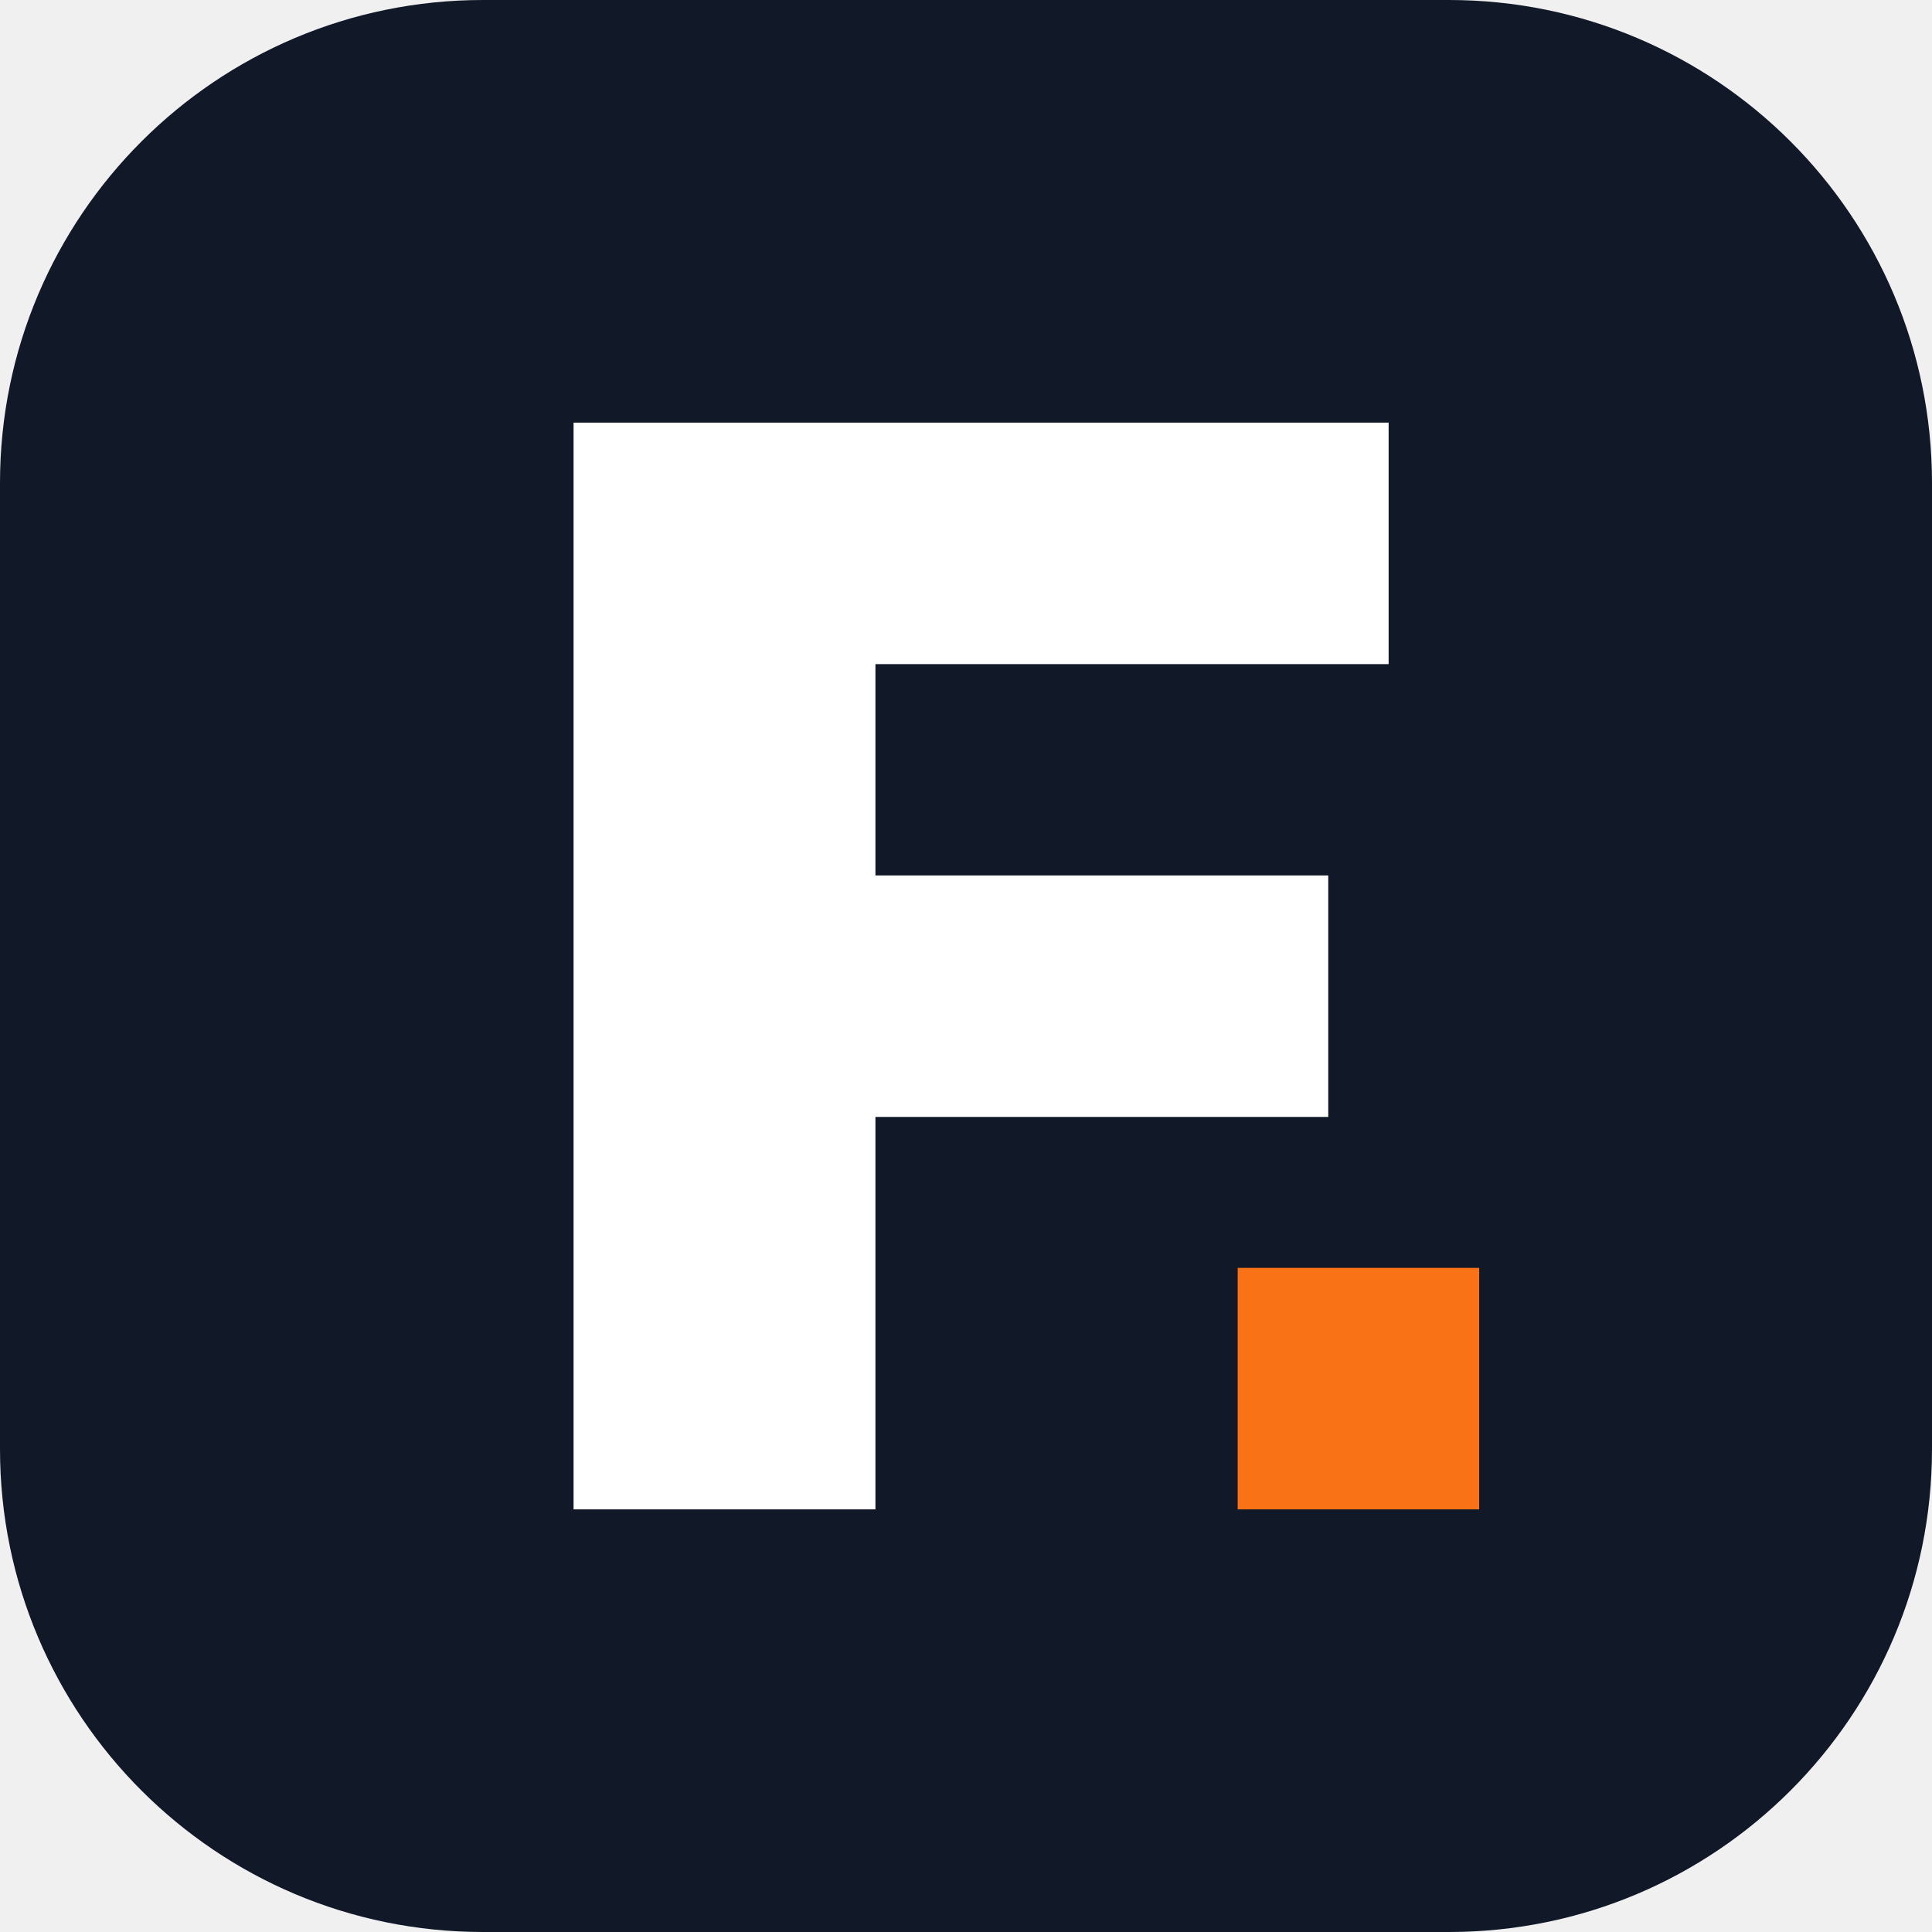
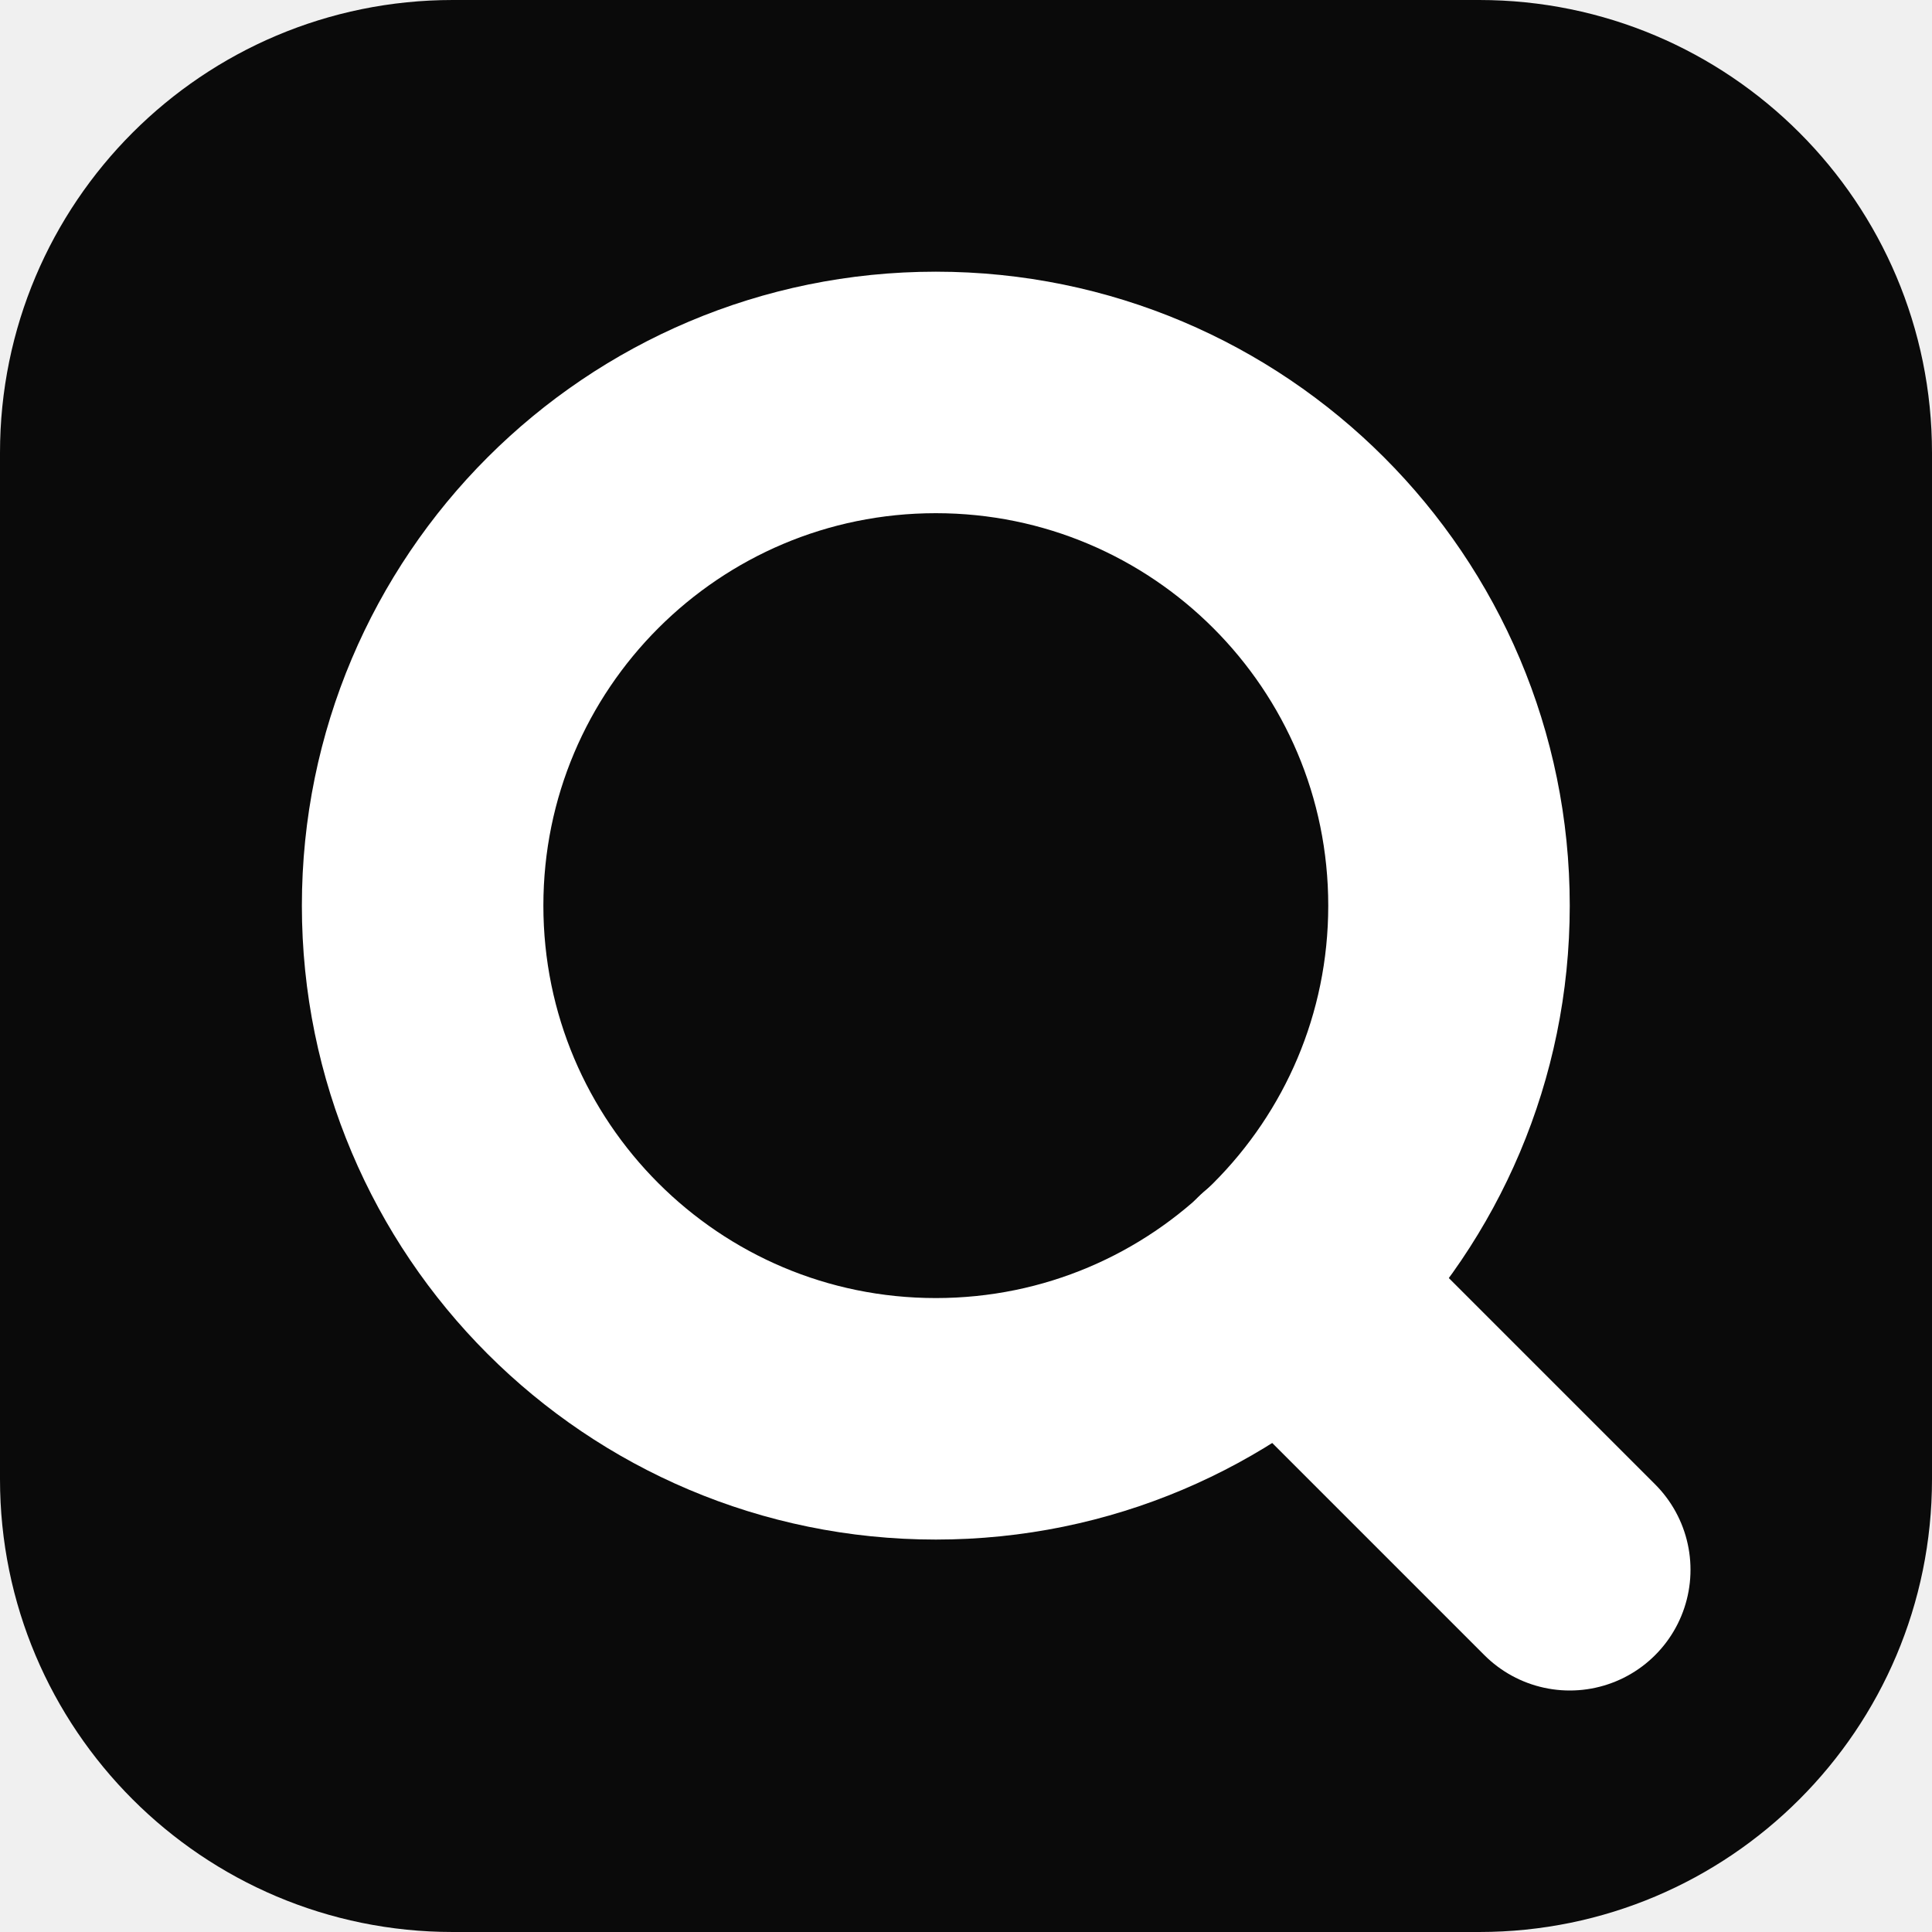
<svg xmlns="http://www.w3.org/2000/svg" viewBox="0 0 64 64">
-   <rect width="64" height="64" rx="16" fill="#111827" />
-   <path fill="#ffffff" d="M19 14h27v8H29v7h15v8H29v13H19V14z" />
-   <path fill="#f97316" d="M41 42h8v8h-8z" />
+   <rect width="64" height="64" rx="15" fill="#0a0a0a" />
+   <circle cx="31" cy="30" r="17" fill="none" stroke="#ffffff" stroke-width="8" />
+   <path d="M42.5 42.5 52 52" fill="none" stroke="#ffffff" stroke-width="8" stroke-linecap="round" />
</svg>
